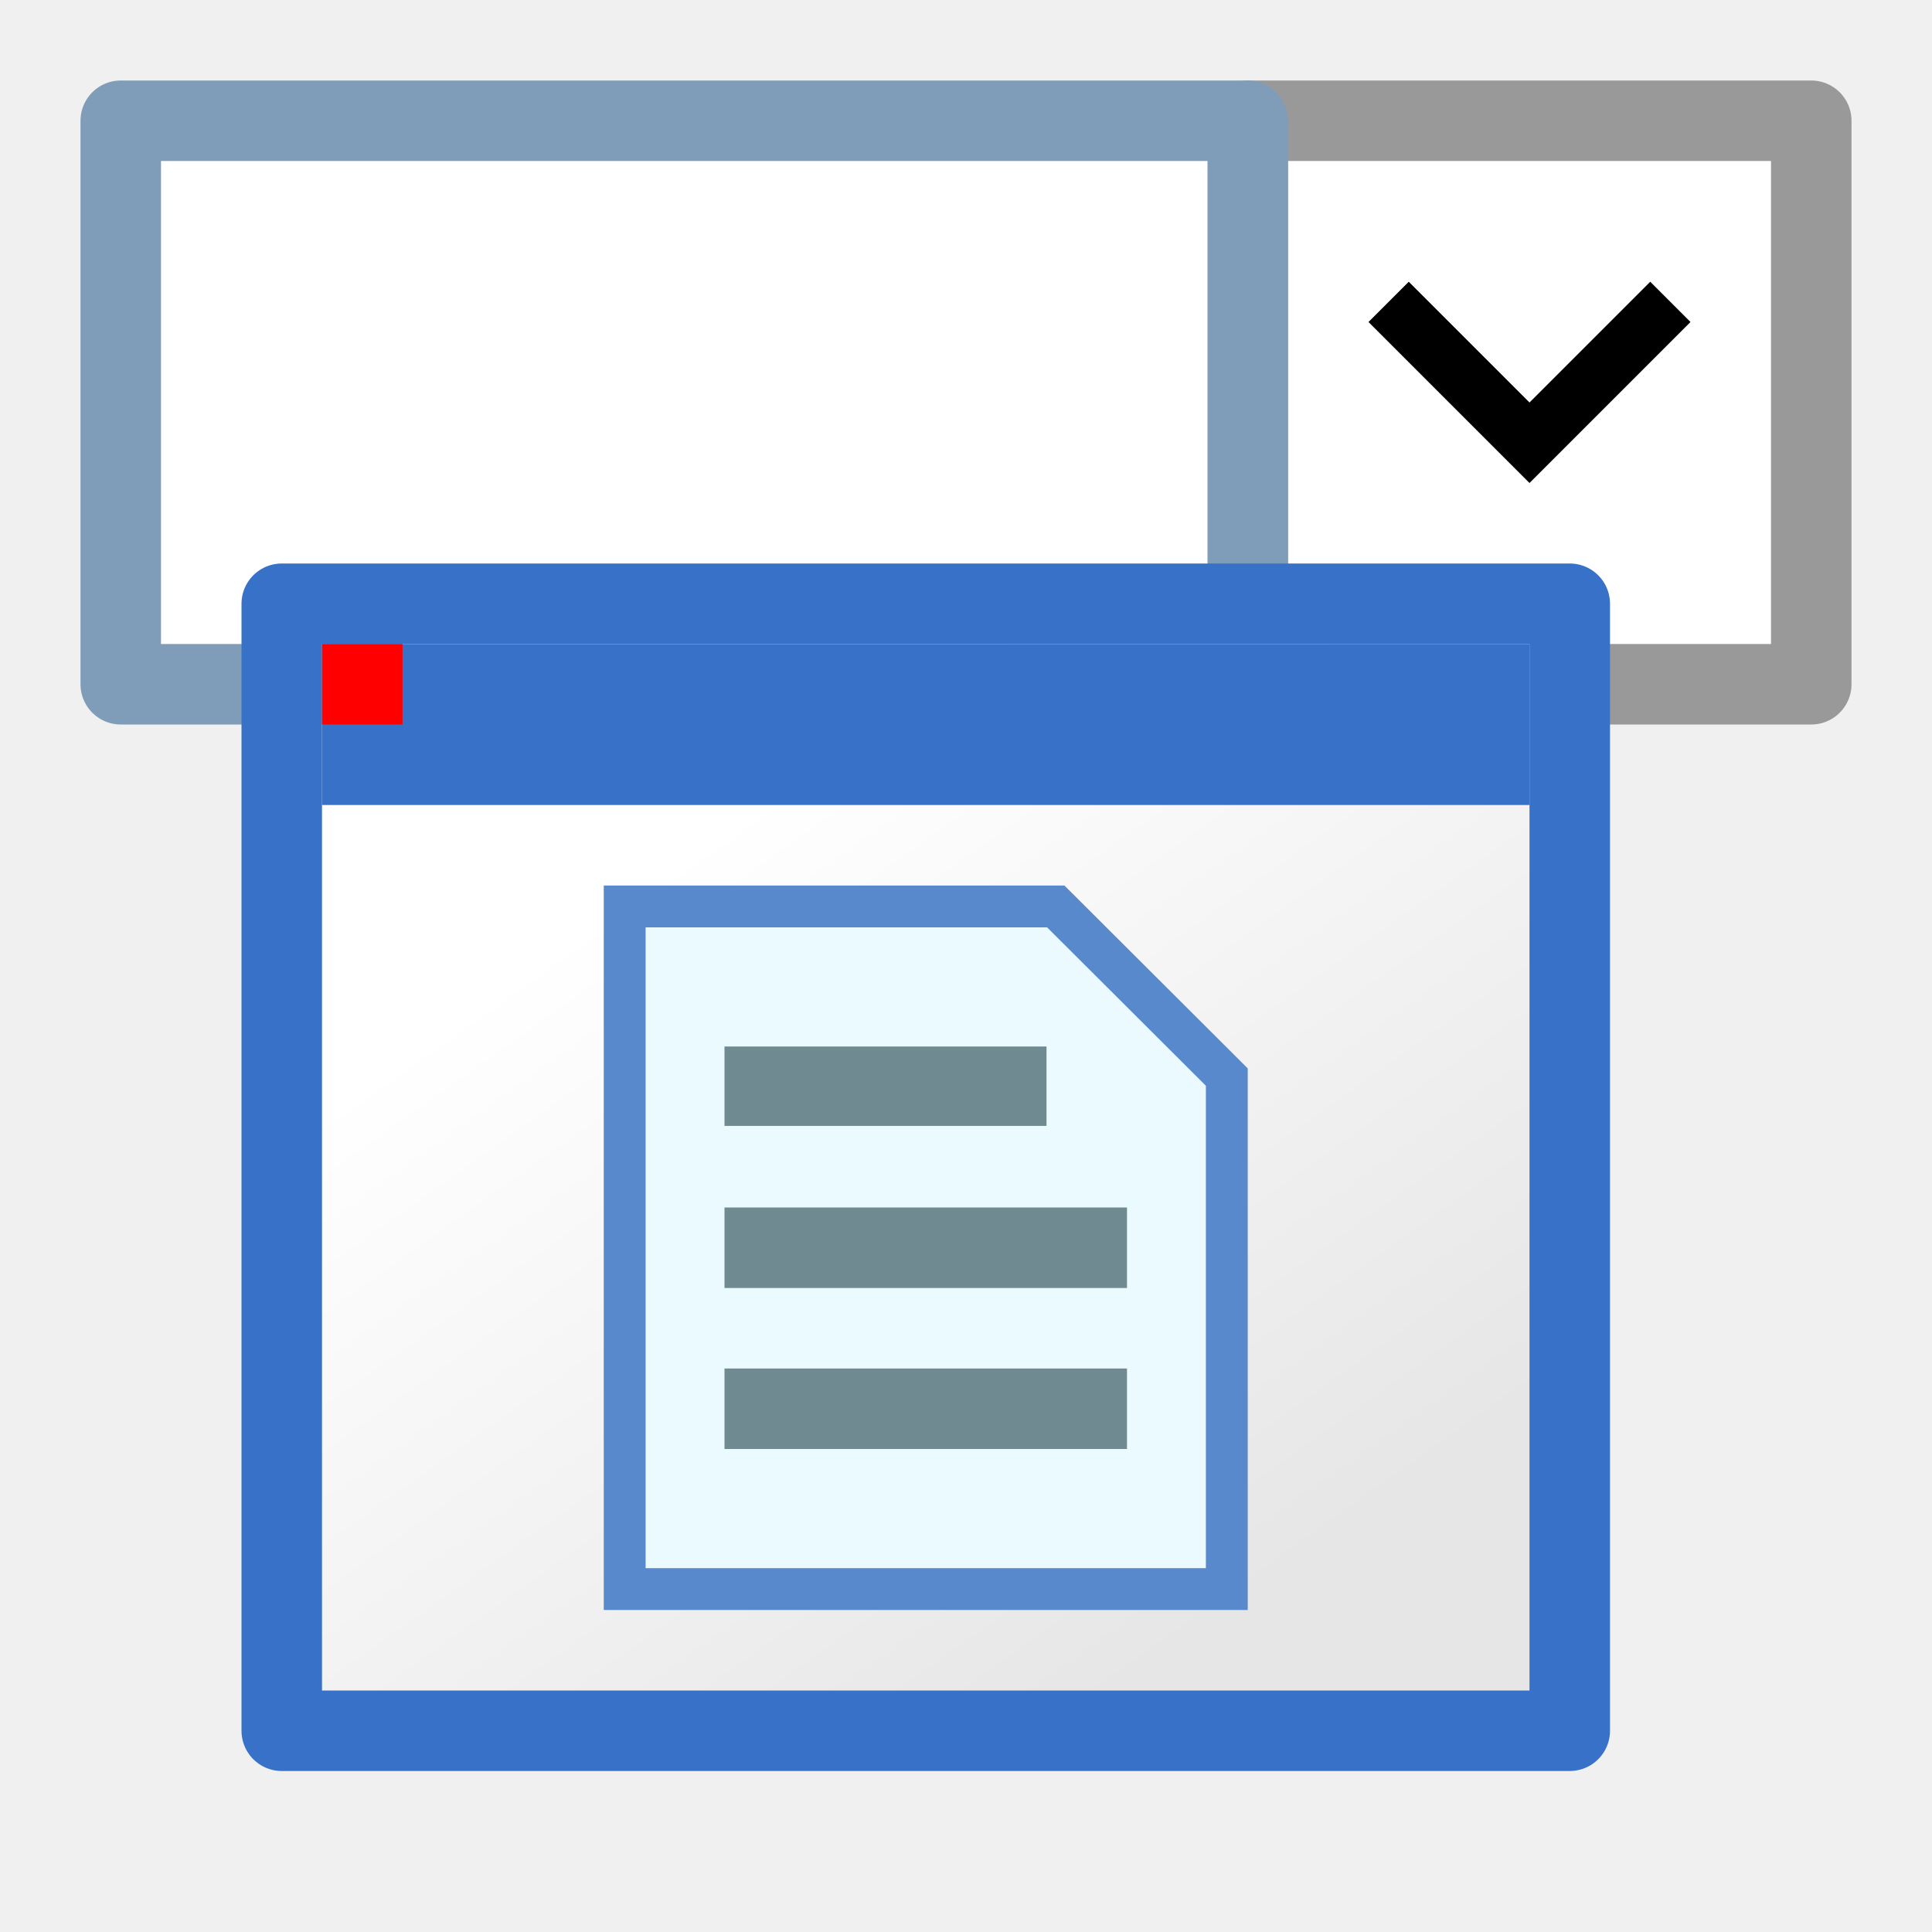
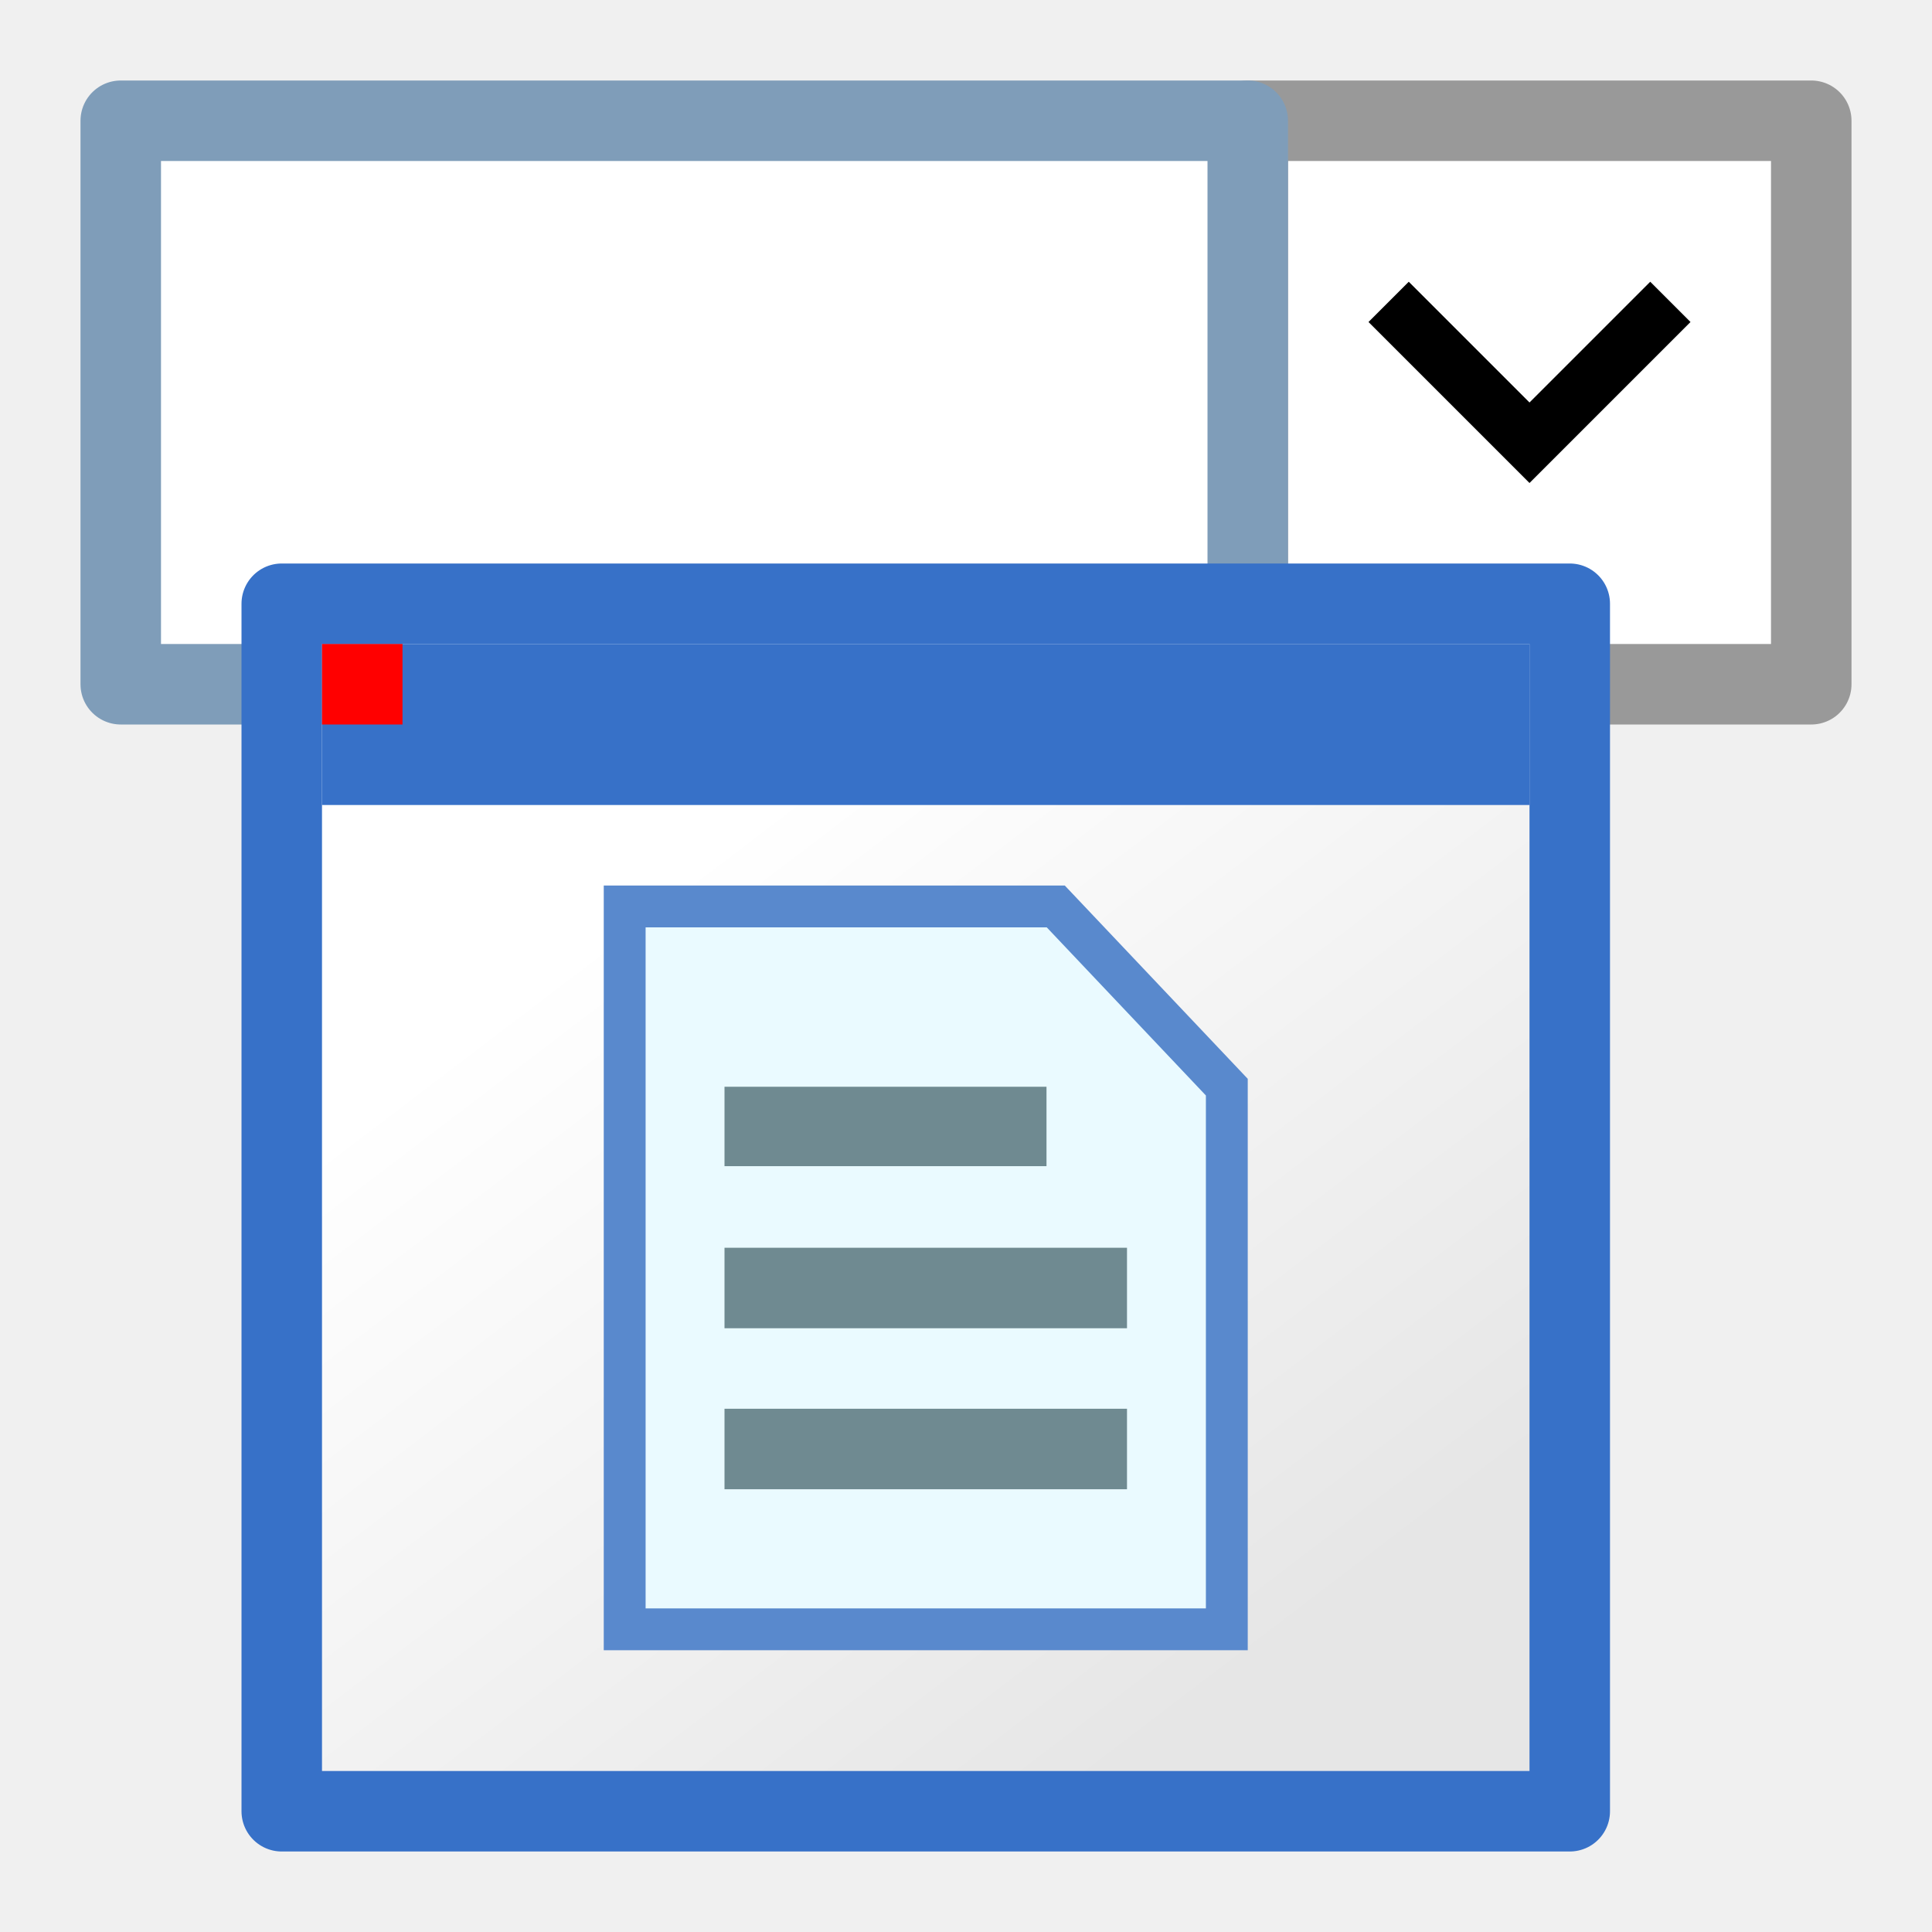
<svg xmlns="http://www.w3.org/2000/svg" xmlns:xlink="http://www.w3.org/1999/xlink" width="48" height="48" viewBox="0 0 48 48" id="svg4225" version="1.1">
  <defs id="defs4227">
-     <linearGradient y2="1035.99" x2="7.263" y1="1047.649" x1="16.737" gradientTransform="matrix(1.688889,0,0,1.477778,2.733328,-504.0615)" gradientUnits="userSpaceOnUse" id="linearGradient841" xlink:href="#linearGradient968" />
+     <linearGradient y2="1035.99" x2="7.263" y1="1047.649" x1="16.737" gradientTransform="matrix(1.688889,0,0,1.583334,2.733328,-612.8786)" gradientUnits="userSpaceOnUse" id="linearGradient841" xlink:href="#linearGradient968" />
    <linearGradient id="linearGradient968">
      <stop id="stop964" offset="0" style="stop-color:#e6e6e6;stop-opacity:1" />
      <stop id="stop966" offset="1" style="stop-color:#ffffff;stop-opacity:1" />
    </linearGradient>
    <pattern y="0" x="0" height="6" width="6" patternUnits="userSpaceOnUse" id="EMFhbasepattern" />
  </defs>
  <g id="layer1" transform="translate(0,-1004.362)">
    <rect style="opacity:1;fill:#ffffff;fill-opacity:1;stroke:#999999;stroke-width:2;stroke-linecap:round;stroke-linejoin:round;stroke-miterlimit:4;stroke-dasharray:none;stroke-dashoffset:0;stroke-opacity:1;paint-order:normal" id="rect842" width="14" height="14" x="31" y="1007.362" />
    <rect style="opacity:1;fill:#ffffff;fill-opacity:1;fill-rule:evenodd;stroke:#7f9db9;stroke-width:2;stroke-linecap:round;stroke-linejoin:round;stroke-miterlimit:4;stroke-dasharray:none;stroke-dashoffset:0;stroke-opacity:1;paint-order:normal" id="rect848" width="28" height="14" x="3" y="1007.362" />
-     <rect y="1019.362" x="7" height="28" width="32" id="rect839" style="opacity:1;fill:url(#linearGradient841);fill-opacity:1;stroke:#3771c8;stroke-width:2;stroke-linecap:round;stroke-linejoin:round;stroke-miterlimit:4;stroke-dasharray:none;stroke-dashoffset:0;stroke-opacity:1;paint-order:normal" />
+     <rect y="1019.362" x="7" height="30" width="32" id="rect839" style="opacity:1;fill:url(#linearGradient841);fill-opacity:1;stroke:#3771c8;stroke-width:2;stroke-linecap:round;stroke-linejoin:round;stroke-miterlimit:4;stroke-dasharray:none;stroke-dashoffset:0;stroke-opacity:1;paint-order:normal" />
    <rect y="1020.362" x="8" height="4" width="30" id="rect836" style="opacity:1;fill:#3771c8;fill-opacity:1;stroke:none;stroke-width:2;stroke-linecap:round;stroke-linejoin:round;stroke-miterlimit:4;stroke-dasharray:none;stroke-dashoffset:0;stroke-opacity:1;paint-order:normal" />
    <rect style="opacity:1;fill:#ff0000;fill-opacity:1;fill-rule:evenodd;stroke:none;stroke-width:2;stroke-linecap:round;stroke-linejoin:round;stroke-miterlimit:4;stroke-dasharray:none;stroke-dashoffset:0;stroke-opacity:1;paint-order:normal" id="rect947" width="2" height="2" x="8" y="1020.362" />
    <path id="path863-9" d="m 41,1011.362 -3,3 -3,-3 -1,1 4,4 4,-4 z" style="opacity:1;fill:#000000;fill-opacity:1;stroke:#000000;stroke-width:0;stroke-linecap:butt;stroke-linejoin:round;stroke-miterlimit:4;stroke-dasharray:none;stroke-dashoffset:0;stroke-opacity:1;paint-order:normal" />
-     <path id="path844" d="m 15.52,1026.882 h 10.71 l 4.25,4.24 v 12.72 H 15.52 Z" style="fill:#eafaff;fill-opacity:1;fill-rule:evenodd;stroke:#5989cd;stroke-width:1.04px;stroke-linecap:butt;stroke-linejoin:miter;stroke-miterlimit:4;stroke-dasharray:none;stroke-opacity:1" />
-     <path id="path846" d="m 18,1030.362 h 8 v 1.973 H 18 Z" style="fill:#6f8a91;fill-opacity:1;fill-rule:evenodd;stroke:none;stroke-width:1" />
-     <path id="path848" d="m 18,1034.362 h 10 v 2 h -10 z" style="fill:#6f8a91;fill-opacity:1;fill-rule:evenodd;stroke:none;stroke-width:1" />
-     <path id="path850" d="m 18,1038.362 h 10 v 2 h -10 z" style="fill:#6f8a91;fill-opacity:1;fill-rule:evenodd;stroke:none;stroke-width:1" />
+     <path id="path844" d="m 15.52,1026.882 h 10.71 l 4.25,4.49 v 13.47 H 15.52 Z" style="fill:#eafaff;fill-opacity:1;fill-rule:evenodd;stroke:#5989cd;stroke-width:1.04px;stroke-linecap:butt;stroke-linejoin:miter;stroke-miterlimit:4;stroke-dasharray:none;stroke-opacity:1" />
+     <path id="path846" d="m 18,1031.362 h 8 v 1.973 H 18 Z" style="fill:#6f8a91;fill-opacity:1;fill-rule:evenodd;stroke:none;stroke-width:1" />
+     <path id="path848" d="m 18,1035.362 h 10 v 2 h -10 z" style="fill:#6f8a91;fill-opacity:1;fill-rule:evenodd;stroke:none;stroke-width:1" />
+     <path id="path850" d="m 18,1039.362 h 10 v 2 h -10 z" style="fill:#6f8a91;fill-opacity:1;fill-rule:evenodd;stroke:none;stroke-width:1" />
  </g>
</svg>
